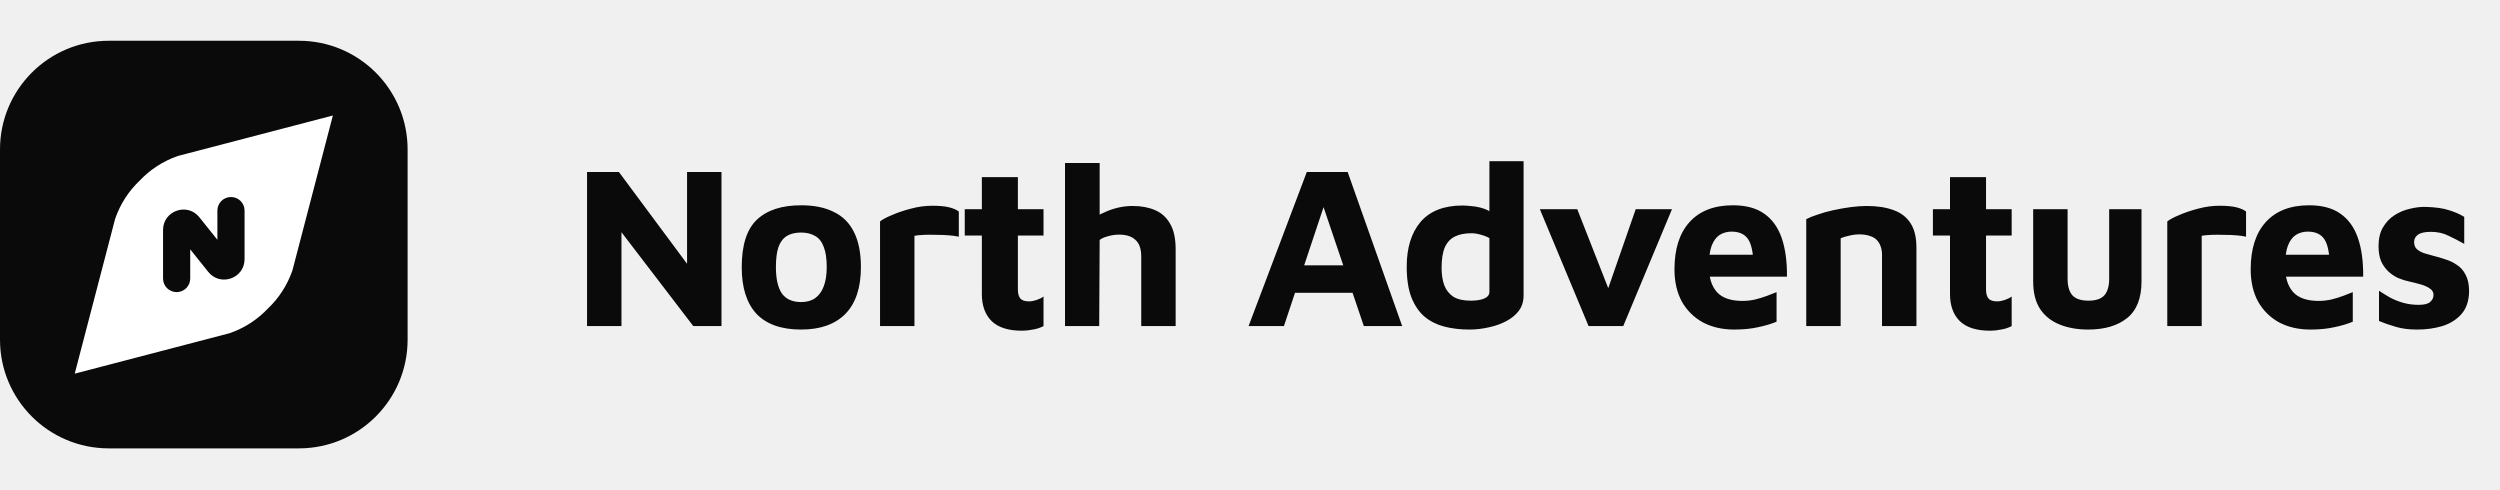
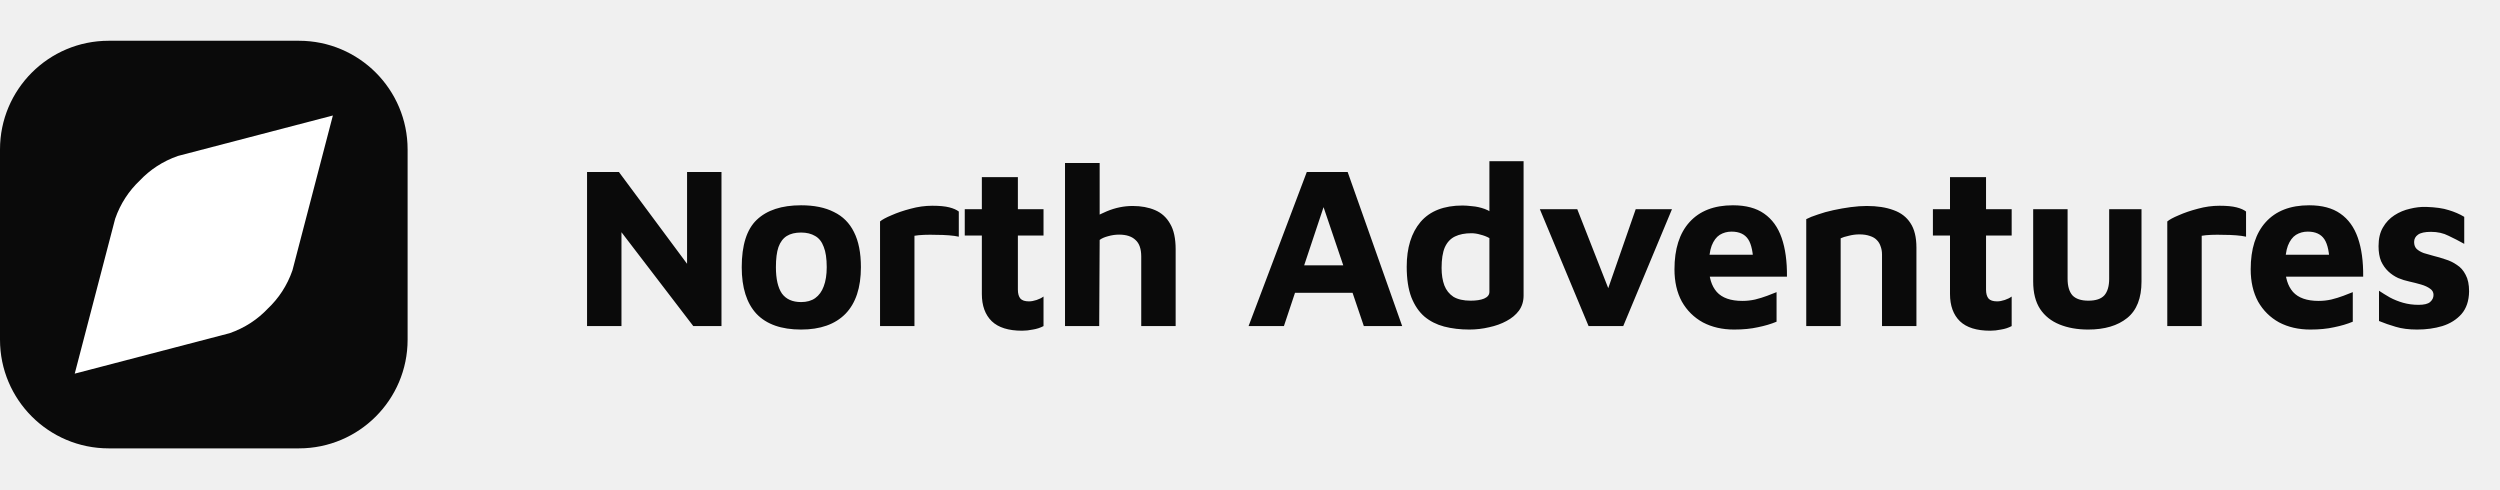
<svg xmlns="http://www.w3.org/2000/svg" width="184" height="36" viewBox="0 0 184 36" fill="none">
  <rect y="3" width="30" height="30" rx="8" fill="#0A0A0A" />
-   <path fill-rule="evenodd" clip-rule="evenodd" d="M16.898 24.524C18.024 24.134 18.97 23.499 19.712 22.712C20.499 21.97 21.134 21.024 21.524 19.898L24.5 8.5L13.102 11.476C11.976 11.866 11.03 12.501 10.288 13.288C9.501 14.03 8.866 14.976 8.475 16.102L5.5 27.5L16.898 24.524ZM18 15.5C18 14.948 17.552 14.5 17 14.5C16.448 14.5 16 14.948 16 15.5V17.649L14.671 15.988C13.786 14.881 12 15.508 12 16.925V20.5C12 21.052 12.448 21.5 13 21.5C13.552 21.5 14 21.052 14 20.5V18.351L15.329 20.012C16.215 21.119 18 20.492 18 19.075V15.5Z" fill="white" />
+   <path fillRule="evenodd" clip-rule="evenodd" d="M16.898 24.524C18.024 24.134 18.97 23.499 19.712 22.712C20.499 21.97 21.134 21.024 21.524 19.898L24.5 8.5L13.102 11.476C11.976 11.866 11.03 12.501 10.288 13.288C9.501 14.03 8.866 14.976 8.475 16.102L5.5 27.5L16.898 24.524ZM18 15.5C18 14.948 17.552 14.5 17 14.5C16.448 14.5 16 14.948 16 15.5V17.649L14.671 15.988C13.786 14.881 12 15.508 12 16.925V20.5C12 21.052 12.448 21.5 13 21.5C13.552 21.5 14 21.052 14 20.5V18.351L15.329 20.012C16.215 21.119 18 20.492 18 19.075V15.5Z" fill="white" />
  <path d="M43.207 24V12.661H45.553L51.384 20.515L50.568 22.215V12.661H53.101V24H51.027L45.094 16.248L45.74 15.007V24H43.207ZM58.96 24.255C57.509 24.255 56.415 23.87 55.679 23.099C54.953 22.317 54.591 21.172 54.591 19.665C54.591 18.044 54.959 16.883 55.696 16.18C56.444 15.466 57.532 15.109 58.96 15.109C59.923 15.109 60.728 15.273 61.374 15.602C62.031 15.919 62.524 16.412 62.853 17.081C63.193 17.75 63.363 18.611 63.363 19.665C63.363 21.172 62.983 22.317 62.224 23.099C61.464 23.87 60.376 24.255 58.96 24.255ZM58.96 22.232C59.379 22.232 59.725 22.136 59.997 21.943C60.28 21.739 60.49 21.45 60.626 21.076C60.773 20.691 60.847 20.22 60.847 19.665C60.847 19.03 60.773 18.532 60.626 18.169C60.49 17.795 60.28 17.529 59.997 17.37C59.713 17.2 59.368 17.115 58.96 17.115C58.529 17.115 58.178 17.2 57.906 17.37C57.634 17.54 57.43 17.812 57.294 18.186C57.169 18.549 57.107 19.042 57.107 19.665C57.107 20.526 57.254 21.172 57.549 21.603C57.855 22.022 58.325 22.232 58.96 22.232ZM64.771 24V16.299C64.93 16.163 65.213 16.01 65.621 15.84C66.029 15.659 66.494 15.5 67.015 15.364C67.548 15.217 68.08 15.143 68.613 15.143C69.146 15.143 69.565 15.183 69.871 15.262C70.177 15.341 70.409 15.443 70.568 15.568V17.421C70.375 17.376 70.132 17.342 69.837 17.319C69.542 17.296 69.236 17.285 68.919 17.285C68.602 17.274 68.301 17.274 68.018 17.285C67.735 17.296 67.497 17.319 67.304 17.353V24H64.771ZM75.222 24.34C74.224 24.34 73.482 24.108 72.995 23.643C72.507 23.167 72.264 22.498 72.264 21.637V17.336H71.006V15.398H72.264V13.035H74.916V15.398H76.803V17.336H74.916V21.314C74.916 21.609 74.978 21.83 75.103 21.977C75.227 22.113 75.437 22.181 75.732 22.181C75.902 22.181 76.089 22.147 76.293 22.079C76.497 22.011 76.667 21.926 76.803 21.824V24C76.565 24.125 76.304 24.21 76.021 24.255C75.749 24.312 75.482 24.34 75.222 24.34ZM78.385 24V11.998H80.935V17.098L79.864 16.52C80.317 16.123 80.85 15.8 81.462 15.551C82.085 15.29 82.72 15.16 83.366 15.16C83.989 15.16 84.539 15.262 85.015 15.466C85.491 15.67 85.859 16.004 86.12 16.469C86.392 16.922 86.528 17.551 86.528 18.356V24H83.995V18.883C83.995 18.316 83.853 17.908 83.57 17.659C83.298 17.398 82.896 17.268 82.363 17.268C82.091 17.268 81.819 17.308 81.547 17.387C81.286 17.455 81.082 17.546 80.935 17.659L80.901 24H78.385ZM91.895 24L96.179 12.661H99.188L103.2 24H100.378L96.757 13.307L98.1 13.188L94.496 24H91.895ZM94.309 21.552L94.87 19.529H100.021L100.276 21.552H94.309ZM108.141 24.255C107.472 24.255 106.855 24.181 106.288 24.034C105.733 23.887 105.251 23.643 104.843 23.303C104.435 22.952 104.112 22.476 103.874 21.875C103.647 21.274 103.534 20.526 103.534 19.631C103.534 18.237 103.874 17.138 104.554 16.333C105.245 15.528 106.277 15.126 107.648 15.126C107.829 15.126 108.067 15.143 108.362 15.177C108.657 15.2 108.963 15.268 109.28 15.381C109.597 15.494 109.881 15.687 110.13 15.959L109.62 16.741V11.862H112.136V21.756C112.136 22.175 112.023 22.544 111.796 22.861C111.569 23.167 111.263 23.422 110.878 23.626C110.504 23.83 110.079 23.983 109.603 24.085C109.127 24.198 108.64 24.255 108.141 24.255ZM108.243 22.13C108.651 22.13 108.98 22.079 109.229 21.977C109.49 21.864 109.62 21.699 109.62 21.484V17.523C109.416 17.41 109.195 17.325 108.957 17.268C108.73 17.2 108.509 17.166 108.294 17.166C107.818 17.166 107.416 17.245 107.087 17.404C106.758 17.563 106.509 17.829 106.339 18.203C106.18 18.577 106.101 19.081 106.101 19.716C106.101 20.215 106.169 20.645 106.305 21.008C106.441 21.359 106.662 21.637 106.968 21.841C107.285 22.034 107.71 22.13 108.243 22.13ZM116.92 24L113.333 15.398H116.087L118.688 22.028L118.076 22.045L120.388 15.398H123.057L119.47 24H116.92ZM127.627 24.255C126.766 24.255 126.001 24.079 125.332 23.728C124.675 23.365 124.159 22.855 123.785 22.198C123.422 21.529 123.241 20.736 123.241 19.818C123.241 18.322 123.609 17.166 124.346 16.35C125.094 15.523 126.159 15.109 127.542 15.109C128.494 15.109 129.259 15.313 129.837 15.721C130.426 16.129 130.857 16.724 131.129 17.506C131.401 18.288 131.531 19.24 131.52 20.362H124.975L124.703 18.747H129.429L129.055 19.546C129.044 18.628 128.913 17.982 128.664 17.608C128.415 17.234 128.007 17.047 127.44 17.047C127.123 17.047 126.834 17.126 126.573 17.285C126.324 17.444 126.125 17.71 125.978 18.084C125.842 18.447 125.774 18.951 125.774 19.597C125.774 20.413 125.967 21.042 126.352 21.484C126.749 21.926 127.378 22.147 128.239 22.147C128.556 22.147 128.868 22.113 129.174 22.045C129.491 21.966 129.786 21.875 130.058 21.773C130.33 21.671 130.562 21.58 130.755 21.501V23.677C130.347 23.847 129.888 23.983 129.378 24.085C128.879 24.198 128.296 24.255 127.627 24.255ZM132.94 16.129C133.155 16.016 133.438 15.902 133.79 15.789C134.141 15.664 134.526 15.557 134.946 15.466C135.365 15.375 135.784 15.302 136.204 15.245C136.634 15.188 137.031 15.16 137.394 15.16C138.164 15.16 138.822 15.262 139.366 15.466C139.91 15.659 140.323 15.976 140.607 16.418C140.901 16.86 141.049 17.461 141.049 18.22V24H138.516V18.73C138.516 18.515 138.482 18.316 138.414 18.135C138.357 17.954 138.266 17.801 138.142 17.676C138.017 17.54 137.847 17.438 137.632 17.37C137.416 17.291 137.156 17.251 136.85 17.251C136.589 17.251 136.328 17.285 136.068 17.353C135.807 17.41 135.609 17.472 135.473 17.54V24H132.94V16.129ZM146.478 24.34C145.481 24.34 144.738 24.108 144.251 23.643C143.764 23.167 143.52 22.498 143.52 21.637V17.336H142.262V15.398H143.52V13.035H146.172V15.398H148.059V17.336H146.172V21.314C146.172 21.609 146.234 21.83 146.359 21.977C146.484 22.113 146.693 22.181 146.988 22.181C147.158 22.181 147.345 22.147 147.549 22.079C147.753 22.011 147.923 21.926 148.059 21.824V24C147.821 24.125 147.56 24.21 147.277 24.255C147.005 24.312 146.739 24.34 146.478 24.34ZM153.688 24.255C152.894 24.255 152.192 24.13 151.58 23.881C150.968 23.632 150.492 23.252 150.152 22.742C149.812 22.221 149.642 21.546 149.642 20.719V15.398H152.175V20.515C152.175 21.059 152.294 21.467 152.532 21.739C152.781 22 153.172 22.13 153.705 22.13C154.249 22.13 154.64 22 154.878 21.739C155.116 21.467 155.235 21.059 155.235 20.515V15.398H157.615V20.719C157.615 21.943 157.263 22.838 156.561 23.405C155.858 23.972 154.9 24.255 153.688 24.255ZM159.512 24V16.299C159.67 16.163 159.954 16.01 160.362 15.84C160.77 15.659 161.234 15.5 161.756 15.364C162.288 15.217 162.821 15.143 163.354 15.143C163.886 15.143 164.306 15.183 164.612 15.262C164.918 15.341 165.15 15.443 165.309 15.568V17.421C165.116 17.376 164.872 17.342 164.578 17.319C164.283 17.296 163.977 17.285 163.66 17.285C163.342 17.274 163.042 17.274 162.759 17.285C162.475 17.296 162.237 17.319 162.045 17.353V24H159.512ZM170.037 24.255C169.176 24.255 168.411 24.079 167.742 23.728C167.085 23.365 166.569 22.855 166.195 22.198C165.833 21.529 165.651 20.736 165.651 19.818C165.651 18.322 166.02 17.166 166.756 16.35C167.504 15.523 168.57 15.109 169.952 15.109C170.904 15.109 171.669 15.313 172.247 15.721C172.837 16.129 173.267 16.724 173.539 17.506C173.811 18.288 173.942 19.24 173.93 20.362H167.385L167.113 18.747H171.839L171.465 19.546C171.454 18.628 171.324 17.982 171.074 17.608C170.825 17.234 170.417 17.047 169.85 17.047C169.533 17.047 169.244 17.126 168.983 17.285C168.734 17.444 168.536 17.71 168.388 18.084C168.252 18.447 168.184 18.951 168.184 19.597C168.184 20.413 168.377 21.042 168.762 21.484C169.159 21.926 169.788 22.147 170.649 22.147C170.967 22.147 171.278 22.113 171.584 22.045C171.902 21.966 172.196 21.875 172.468 21.773C172.74 21.671 172.973 21.58 173.165 21.501V23.677C172.757 23.847 172.298 23.983 171.788 24.085C171.29 24.198 170.706 24.255 170.037 24.255ZM177.9 24.255C177.288 24.255 176.761 24.187 176.319 24.051C175.888 23.926 175.48 23.785 175.095 23.626V21.399C175.333 21.558 175.599 21.722 175.894 21.892C176.189 22.051 176.512 22.181 176.863 22.283C177.226 22.385 177.605 22.436 178.002 22.436C178.41 22.436 178.693 22.368 178.852 22.232C179.022 22.085 179.107 21.909 179.107 21.705C179.107 21.512 179.022 21.359 178.852 21.246C178.682 21.121 178.461 21.019 178.189 20.94C177.917 20.861 177.628 20.787 177.322 20.719C177.05 20.662 176.778 20.577 176.506 20.464C176.234 20.339 175.99 20.175 175.775 19.971C175.56 19.767 175.384 19.518 175.248 19.223C175.123 18.917 175.061 18.549 175.061 18.118C175.061 17.563 175.169 17.104 175.384 16.741C175.599 16.367 175.883 16.067 176.234 15.84C176.585 15.613 176.965 15.455 177.373 15.364C177.781 15.262 178.178 15.217 178.563 15.228C179.266 15.251 179.821 15.33 180.229 15.466C180.648 15.591 181.028 15.755 181.368 15.959V17.948C180.983 17.733 180.597 17.534 180.212 17.353C179.838 17.16 179.407 17.064 178.92 17.064C178.478 17.064 178.161 17.132 177.968 17.268C177.775 17.404 177.679 17.585 177.679 17.812C177.679 18.027 177.741 18.197 177.866 18.322C178.002 18.447 178.178 18.549 178.393 18.628C178.608 18.696 178.846 18.764 179.107 18.832C179.39 18.9 179.679 18.985 179.974 19.087C180.28 19.178 180.563 19.314 180.824 19.495C181.096 19.665 181.311 19.909 181.47 20.226C181.64 20.532 181.725 20.94 181.725 21.45C181.714 22.141 181.527 22.697 181.164 23.116C180.801 23.524 180.331 23.819 179.753 24C179.186 24.17 178.569 24.255 177.9 24.255Z" fill="#0A0A0A" />
</svg>
